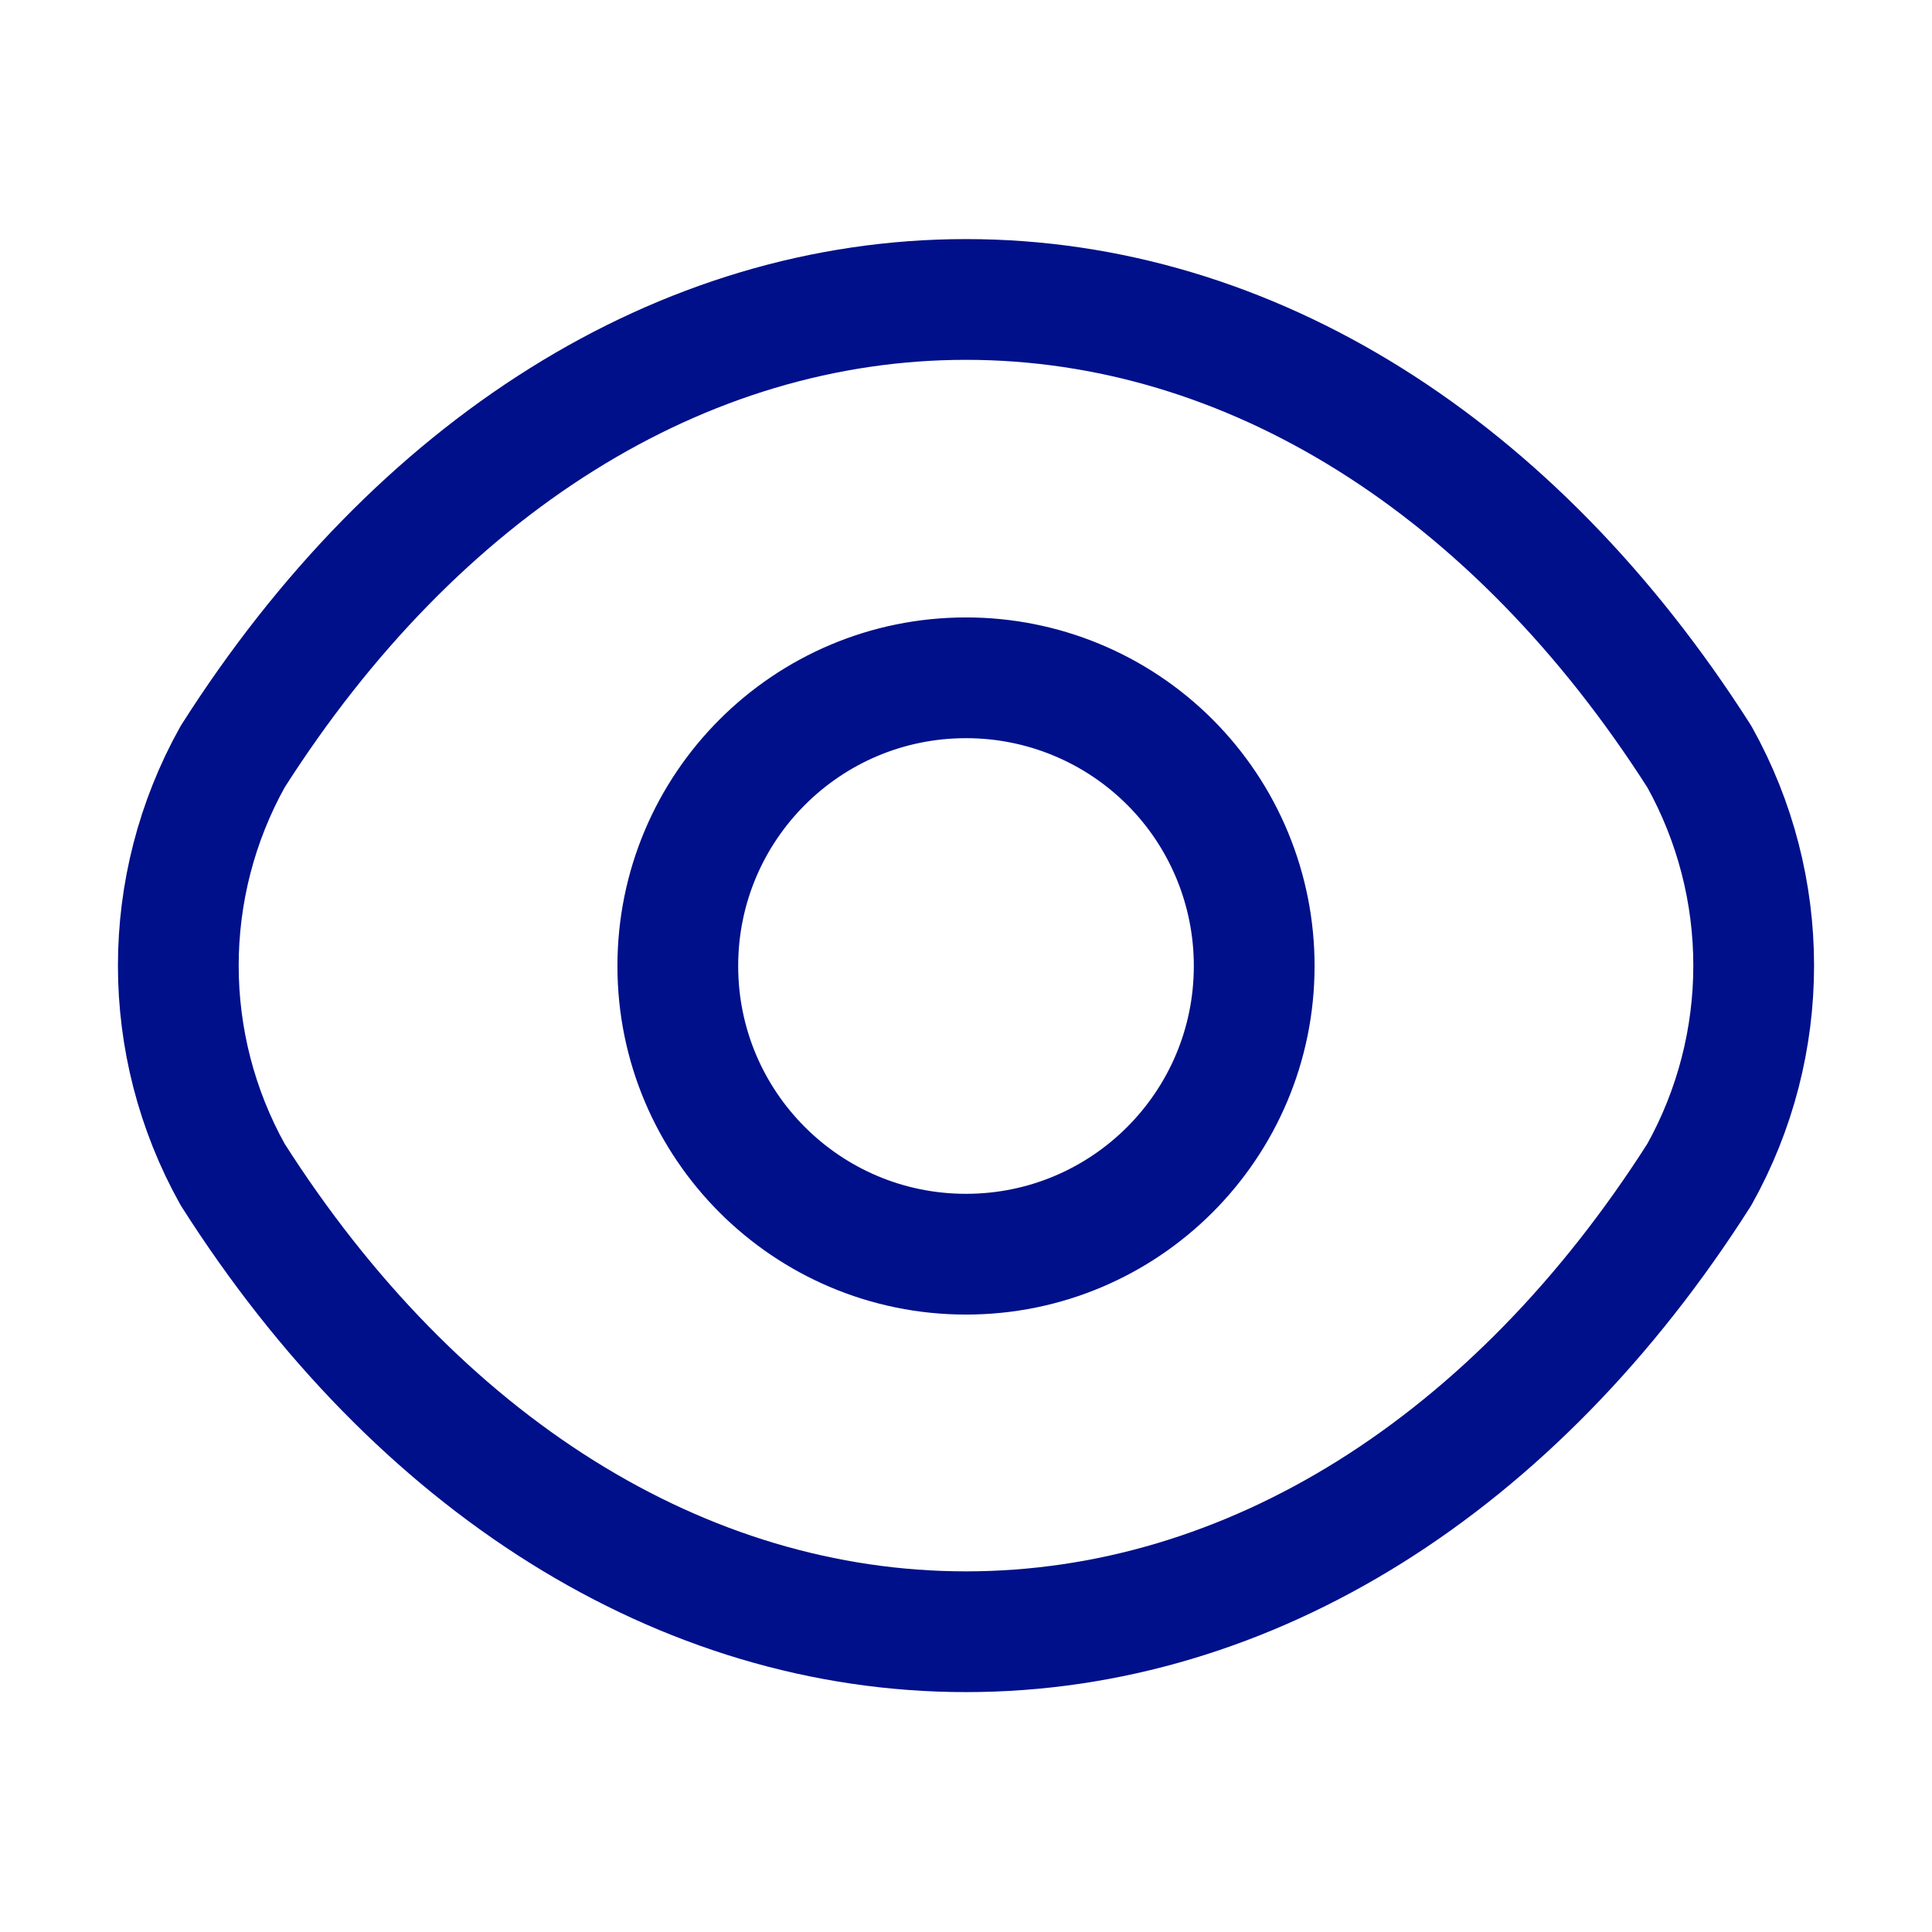
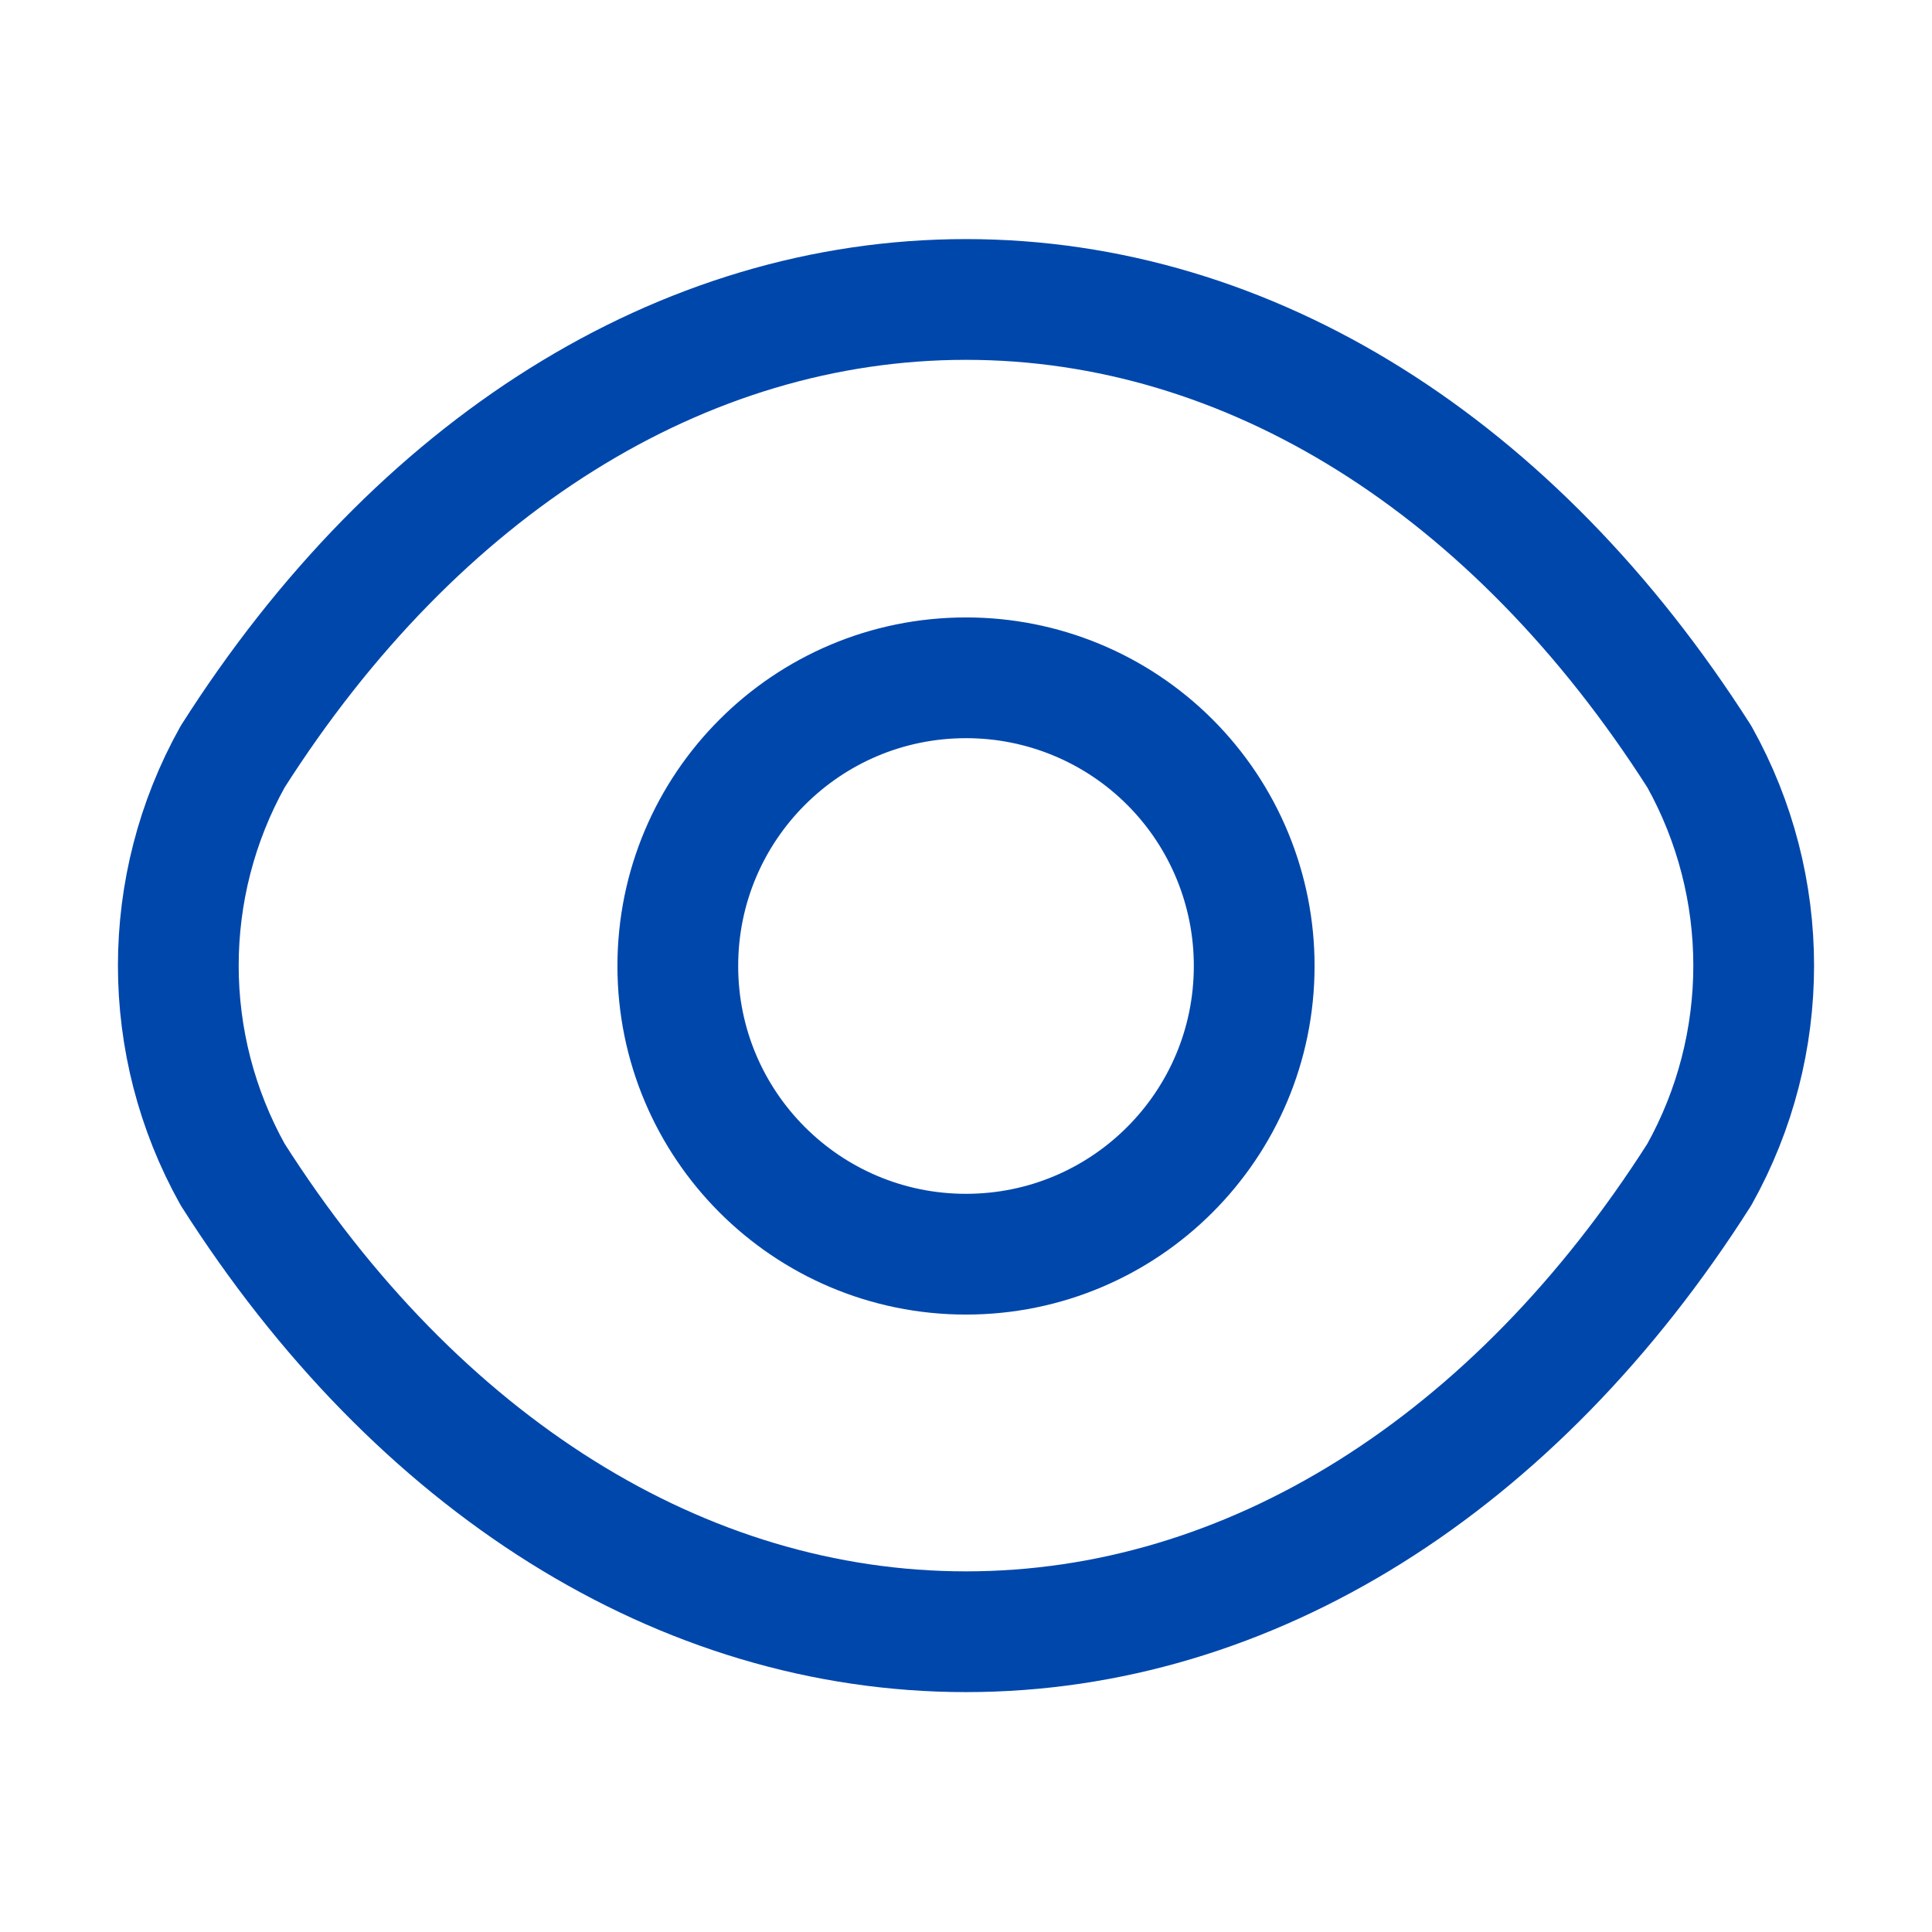
<svg xmlns="http://www.w3.org/2000/svg" width="24" height="24" viewBox="0 0 24 24">
  <g id="eye" transform="translate(-108 -188)">
-     <path id="Vector" d="M7.16,3.58A3.58,3.58,0,1,1,3.58,0,3.576,3.576,0,0,1,7.16,3.58Z" transform="translate(116.42 196.42)" fill="none" stroke="#00108a" stroke-linecap="round" stroke-linejoin="round" stroke-width="1.5" />
-     <path id="Vector-2" data-name="Vector" d="M9.785,16.55c3.53,0,6.82-2.08,9.11-5.68a5.326,5.326,0,0,0,0-5.19C16.6,2.08,13.315,0,9.785,0S2.965,2.08.675,5.68a5.326,5.326,0,0,0,0,5.19C2.965,14.47,6.255,16.55,9.785,16.55Z" transform="translate(110.215 191.72)" fill="none" stroke="#00108a" stroke-linecap="round" stroke-linejoin="round" stroke-width="1.5" />
+     <path id="Vector" d="M7.16,3.58A3.58,3.58,0,1,1,3.58,0,3.576,3.576,0,0,1,7.16,3.58Z" transform="translate(116.42 196.42)" fill="none" stroke="#0047ac" stroke-linecap="round" stroke-linejoin="round" stroke-width="1.5" />
+     <path id="Vector-2" data-name="Vector" d="M9.785,16.55c3.53,0,6.82-2.08,9.11-5.68a5.326,5.326,0,0,0,0-5.19C16.6,2.08,13.315,0,9.785,0S2.965,2.08.675,5.68a5.326,5.326,0,0,0,0,5.19C2.965,14.47,6.255,16.55,9.785,16.55Z" transform="translate(110.215 191.72)" fill="none" stroke="#0047ac" stroke-linecap="round" stroke-linejoin="round" stroke-width="1.5" />
    <path id="Vector-3" data-name="Vector" d="M0,0H24V24H0Z" transform="translate(132 212) rotate(180)" fill="none" opacity="0" />
  </g>
</svg>
